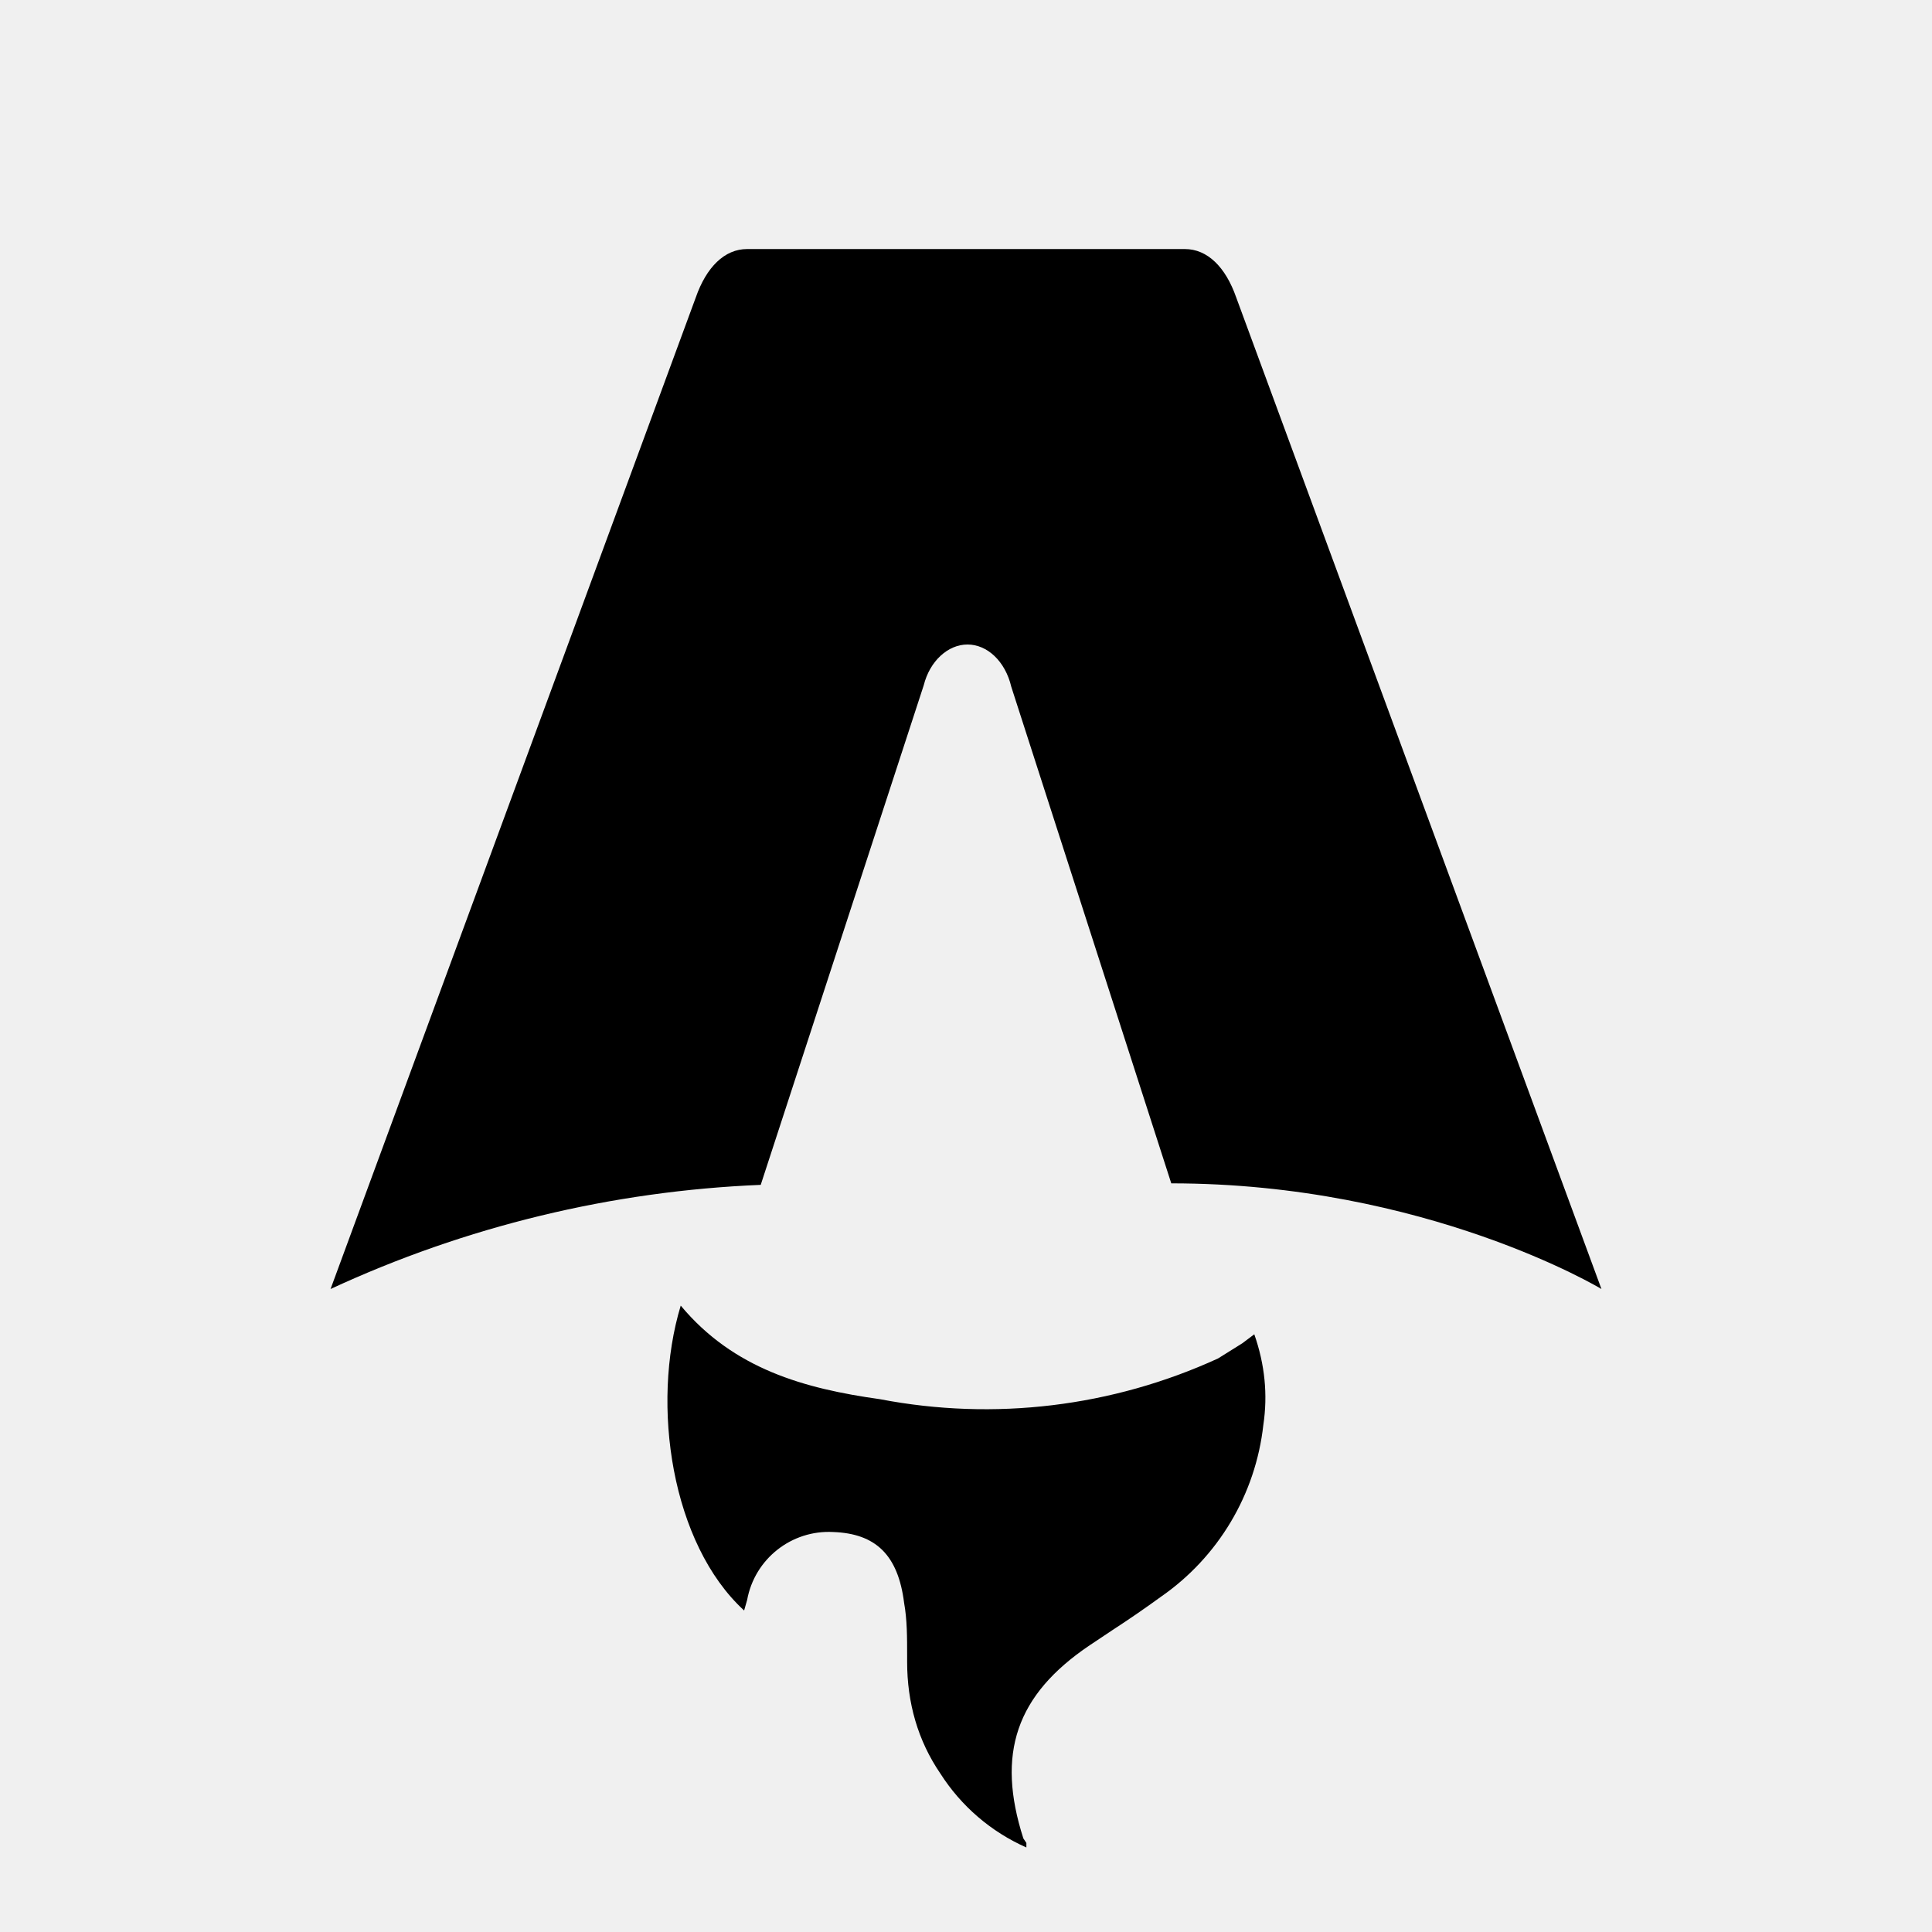
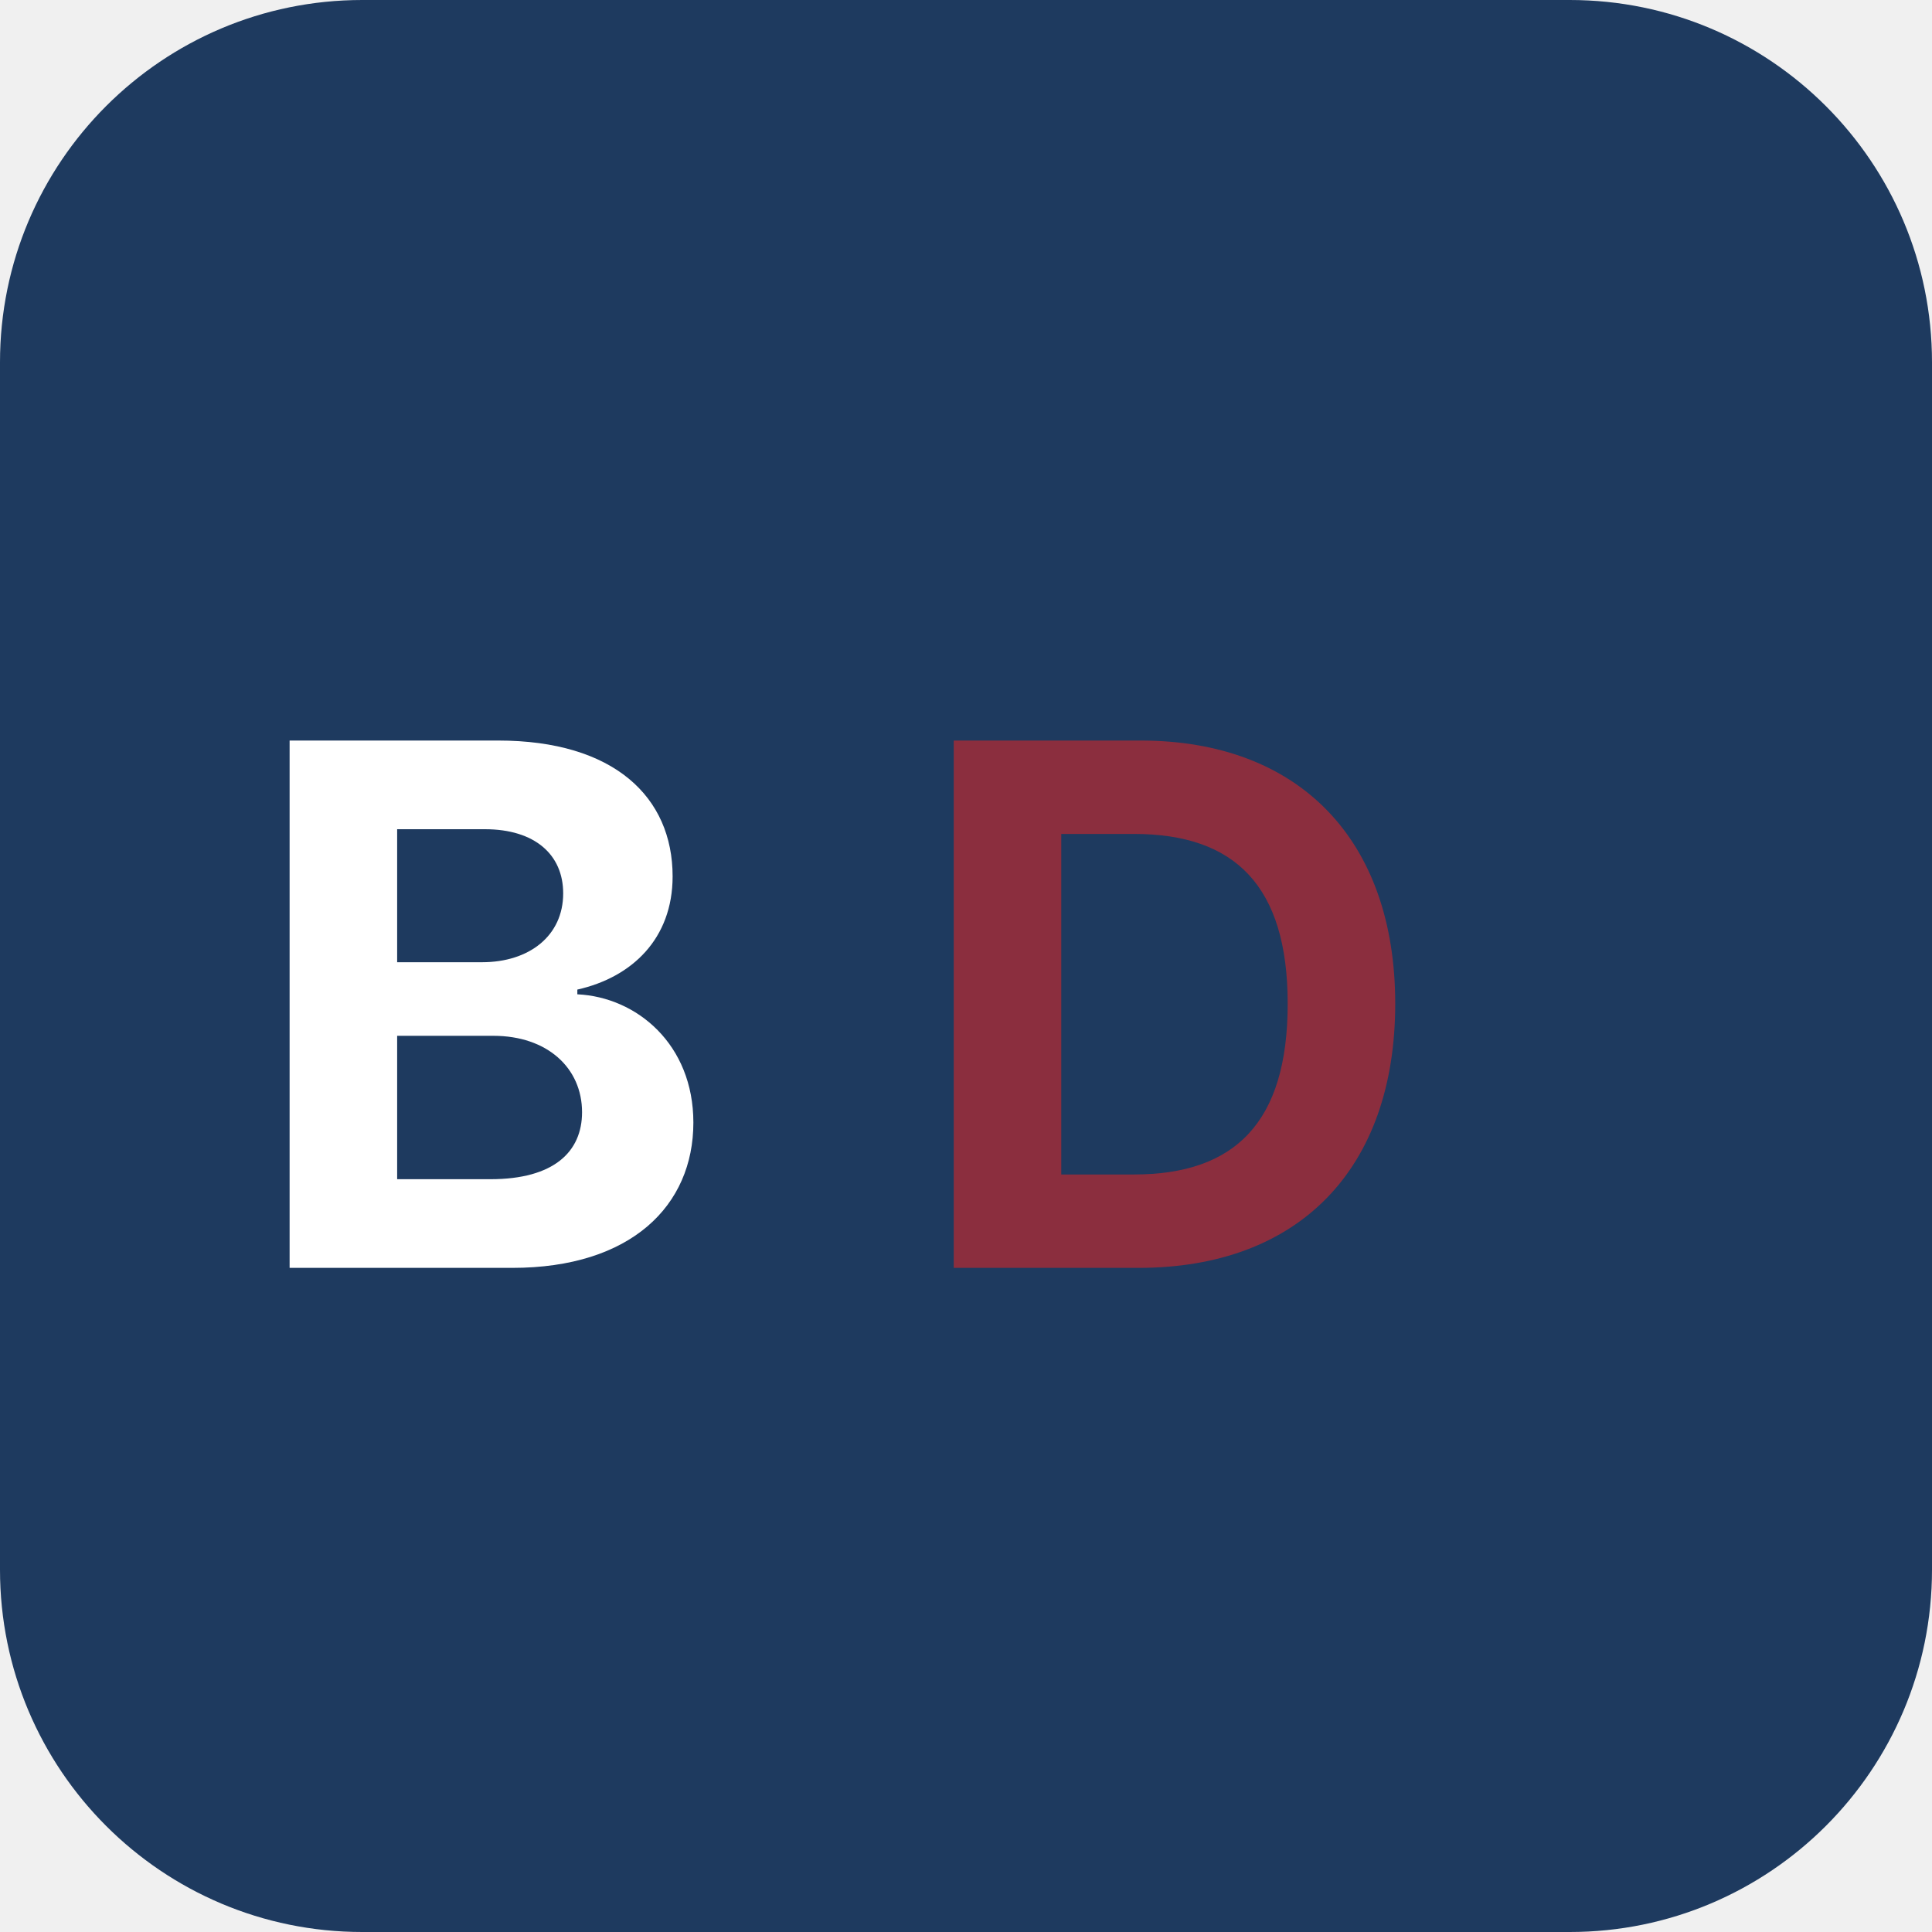
- <svg xmlns="http://www.w3.org/2000/svg" fill="none" viewBox="0 0 128 128">
-   <path d="M50.4 78.5a75.1 75.1 0 0 0-28.5 6.9l24.2-65.7c.7-2 1.9-3.2 3.4-3.2h29c1.5 0 2.7 1.2 3.4 3.2l24.2 65.7s-11.6-7-28.5-7L67 45.5c-.4-1.7-1.6-2.8-2.9-2.8-1.3 0-2.5 1.1-2.9 2.7L50.4 78.5Zm-1.1 28.2Zm-4.2-20.2c-2 6.6-.6 15.8 4.2 20.2a17.5 17.5 0 0 1 .2-.7 5.5 5.5 0 0 1 5.7-4.5c2.8.1 4.3 1.5 4.7 4.7.2 1.1.2 2.3.2 3.5v.4c0 2.7.7 5.2 2.2 7.4a13 13 0 0 0 5.7 4.9v-.3l-.2-.3c-1.8-5.6-.5-9.5 4.4-12.8l1.5-1a73 73 0 0 0 3.2-2.2 16 16 0 0 0 6.8-11.4c.3-2 .1-4-.6-6l-.8.6-1.6 1a37 37 0 0 1-22.4 2.7c-5-.7-9.7-2-13.2-6.2Z" />
-   <style>
-         path { fill: #000; }
-         @media (prefers-color-scheme: dark) {
-             path { fill: #FFF; }
-         }
-     </style>
+ <svg xmlns="http://www.w3.org/2000/svg" viewBox="0 0 32 32">
+   <rect width="32" height="32" rx="6" fill="#1e3a5f" />
+   <text x="4" y="21" font-family="Inter, system-ui, sans-serif" font-weight="700" font-size="12" fill="white">B</text>
+   <text x="15" y="21" font-family="Inter, system-ui, sans-serif" font-weight="700" font-size="12" fill="#8b2e3e">D</text>
</svg>
